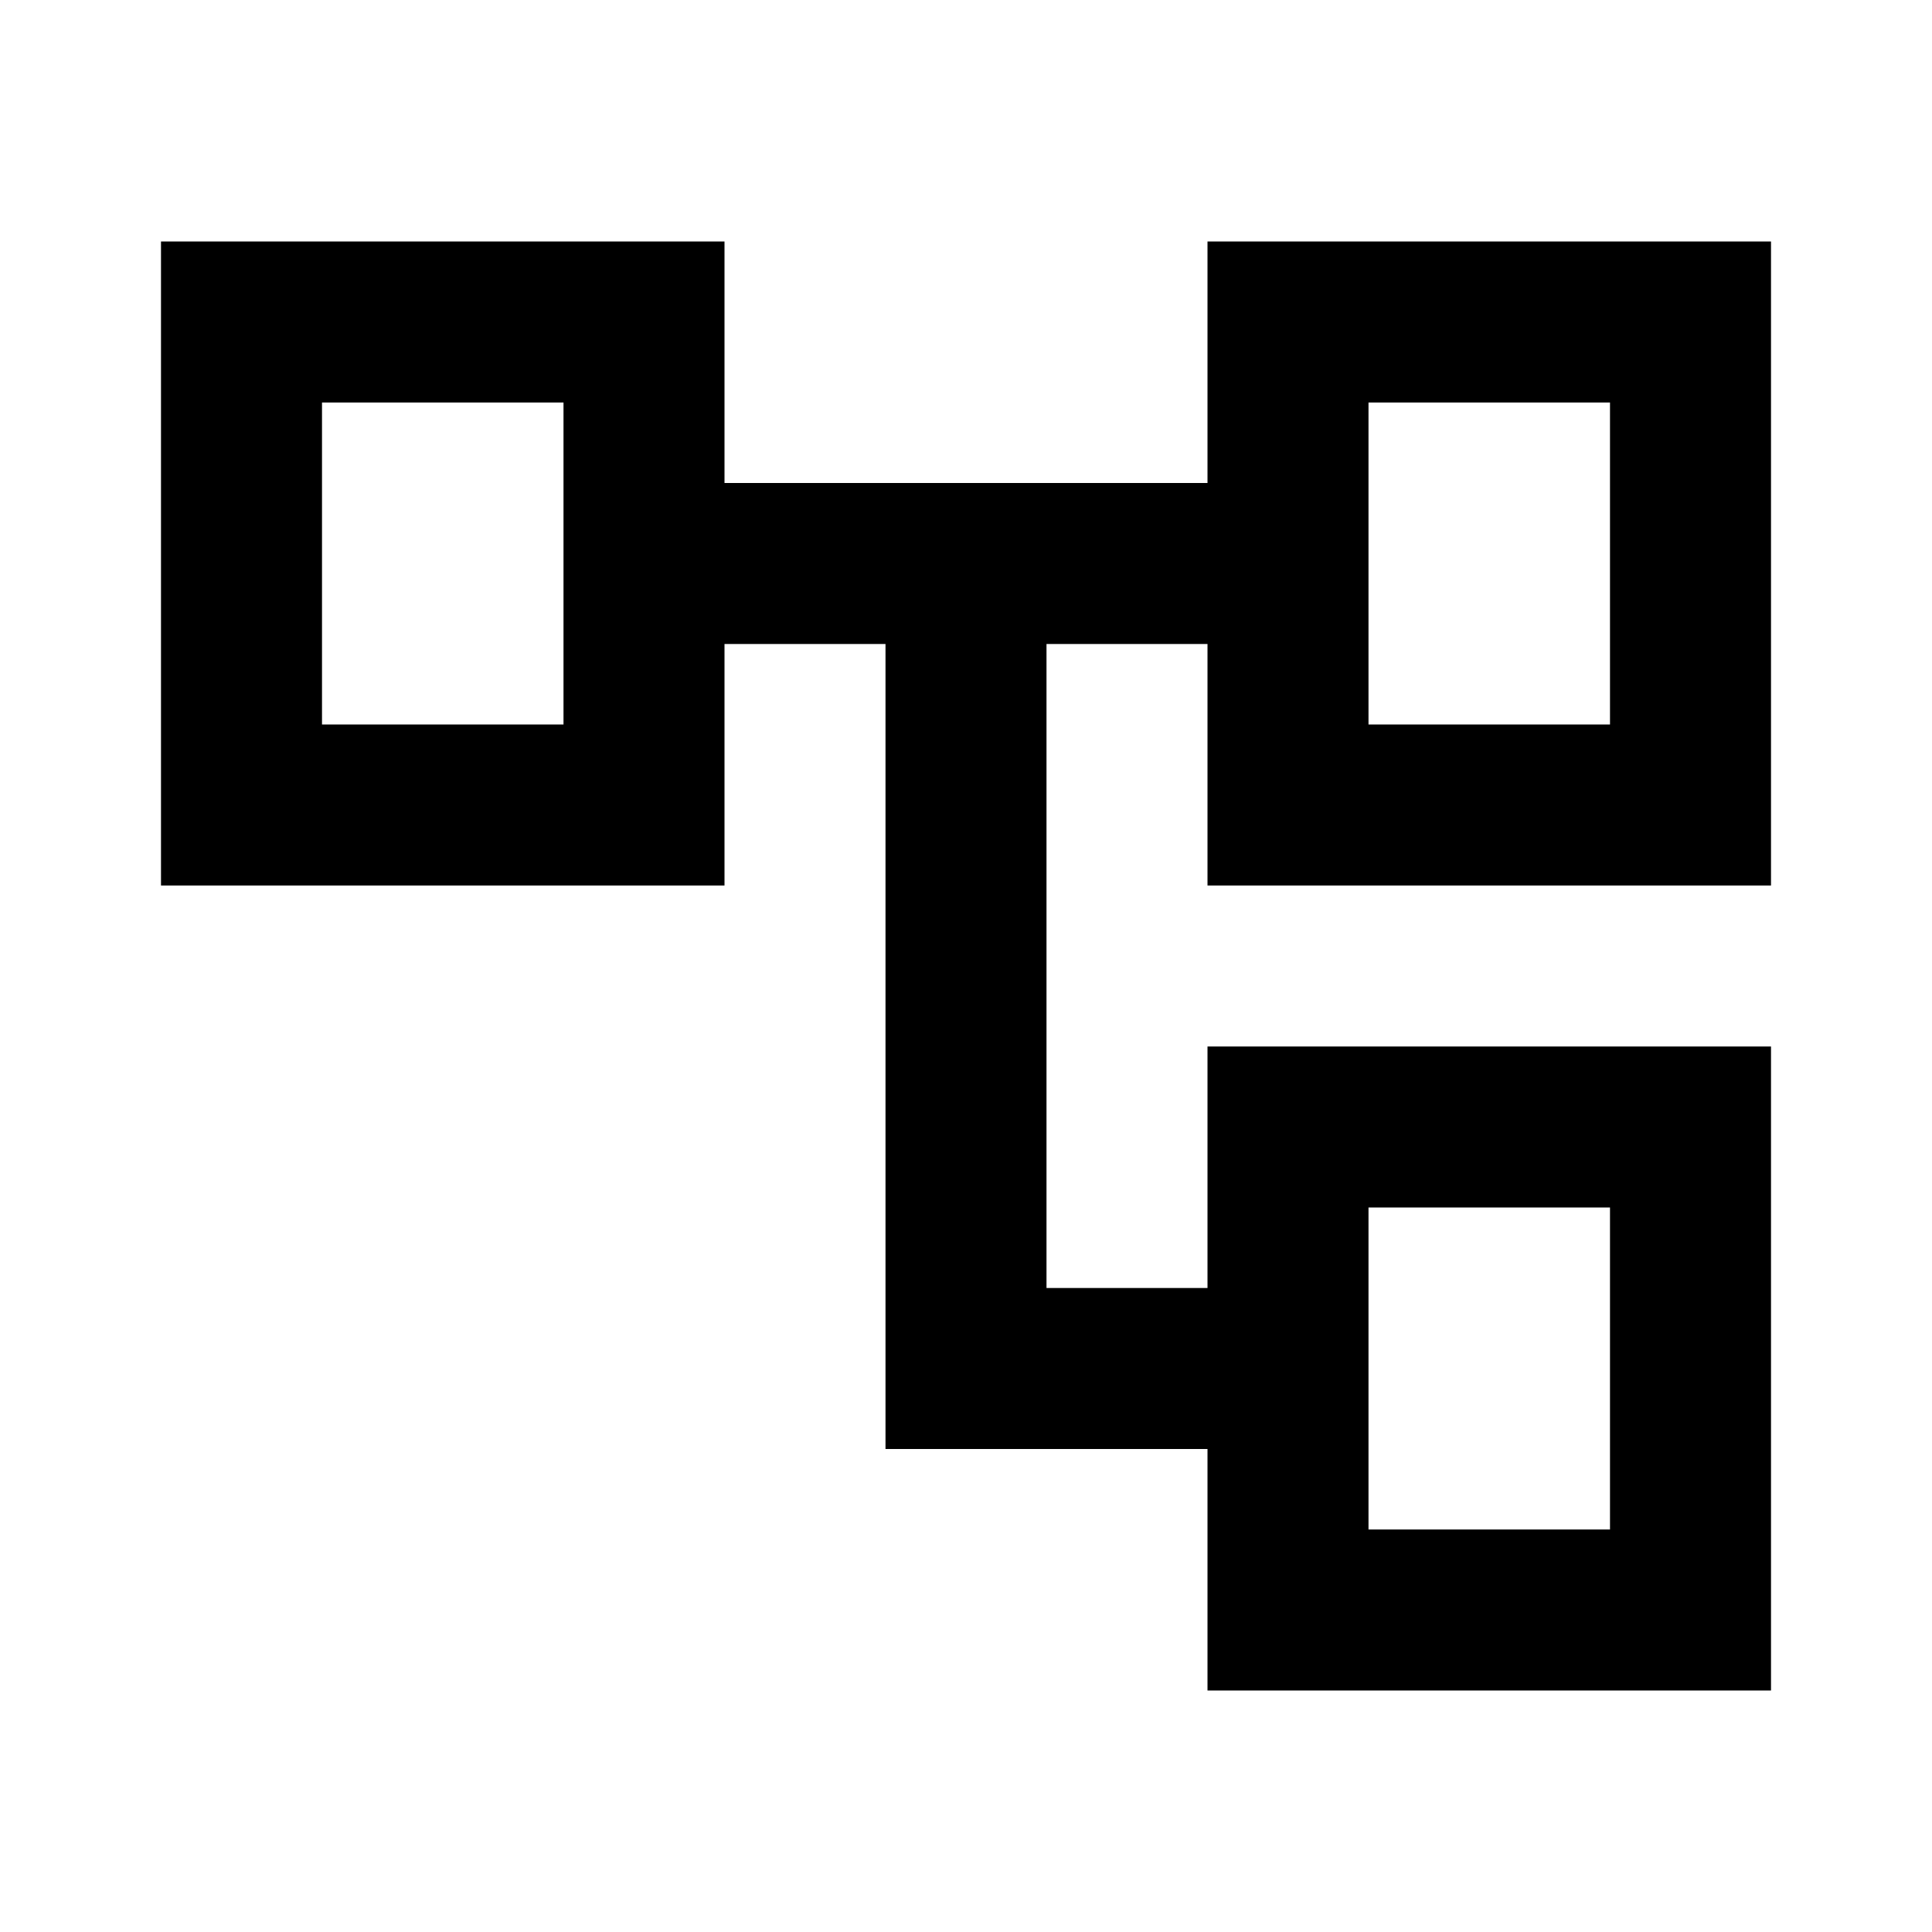
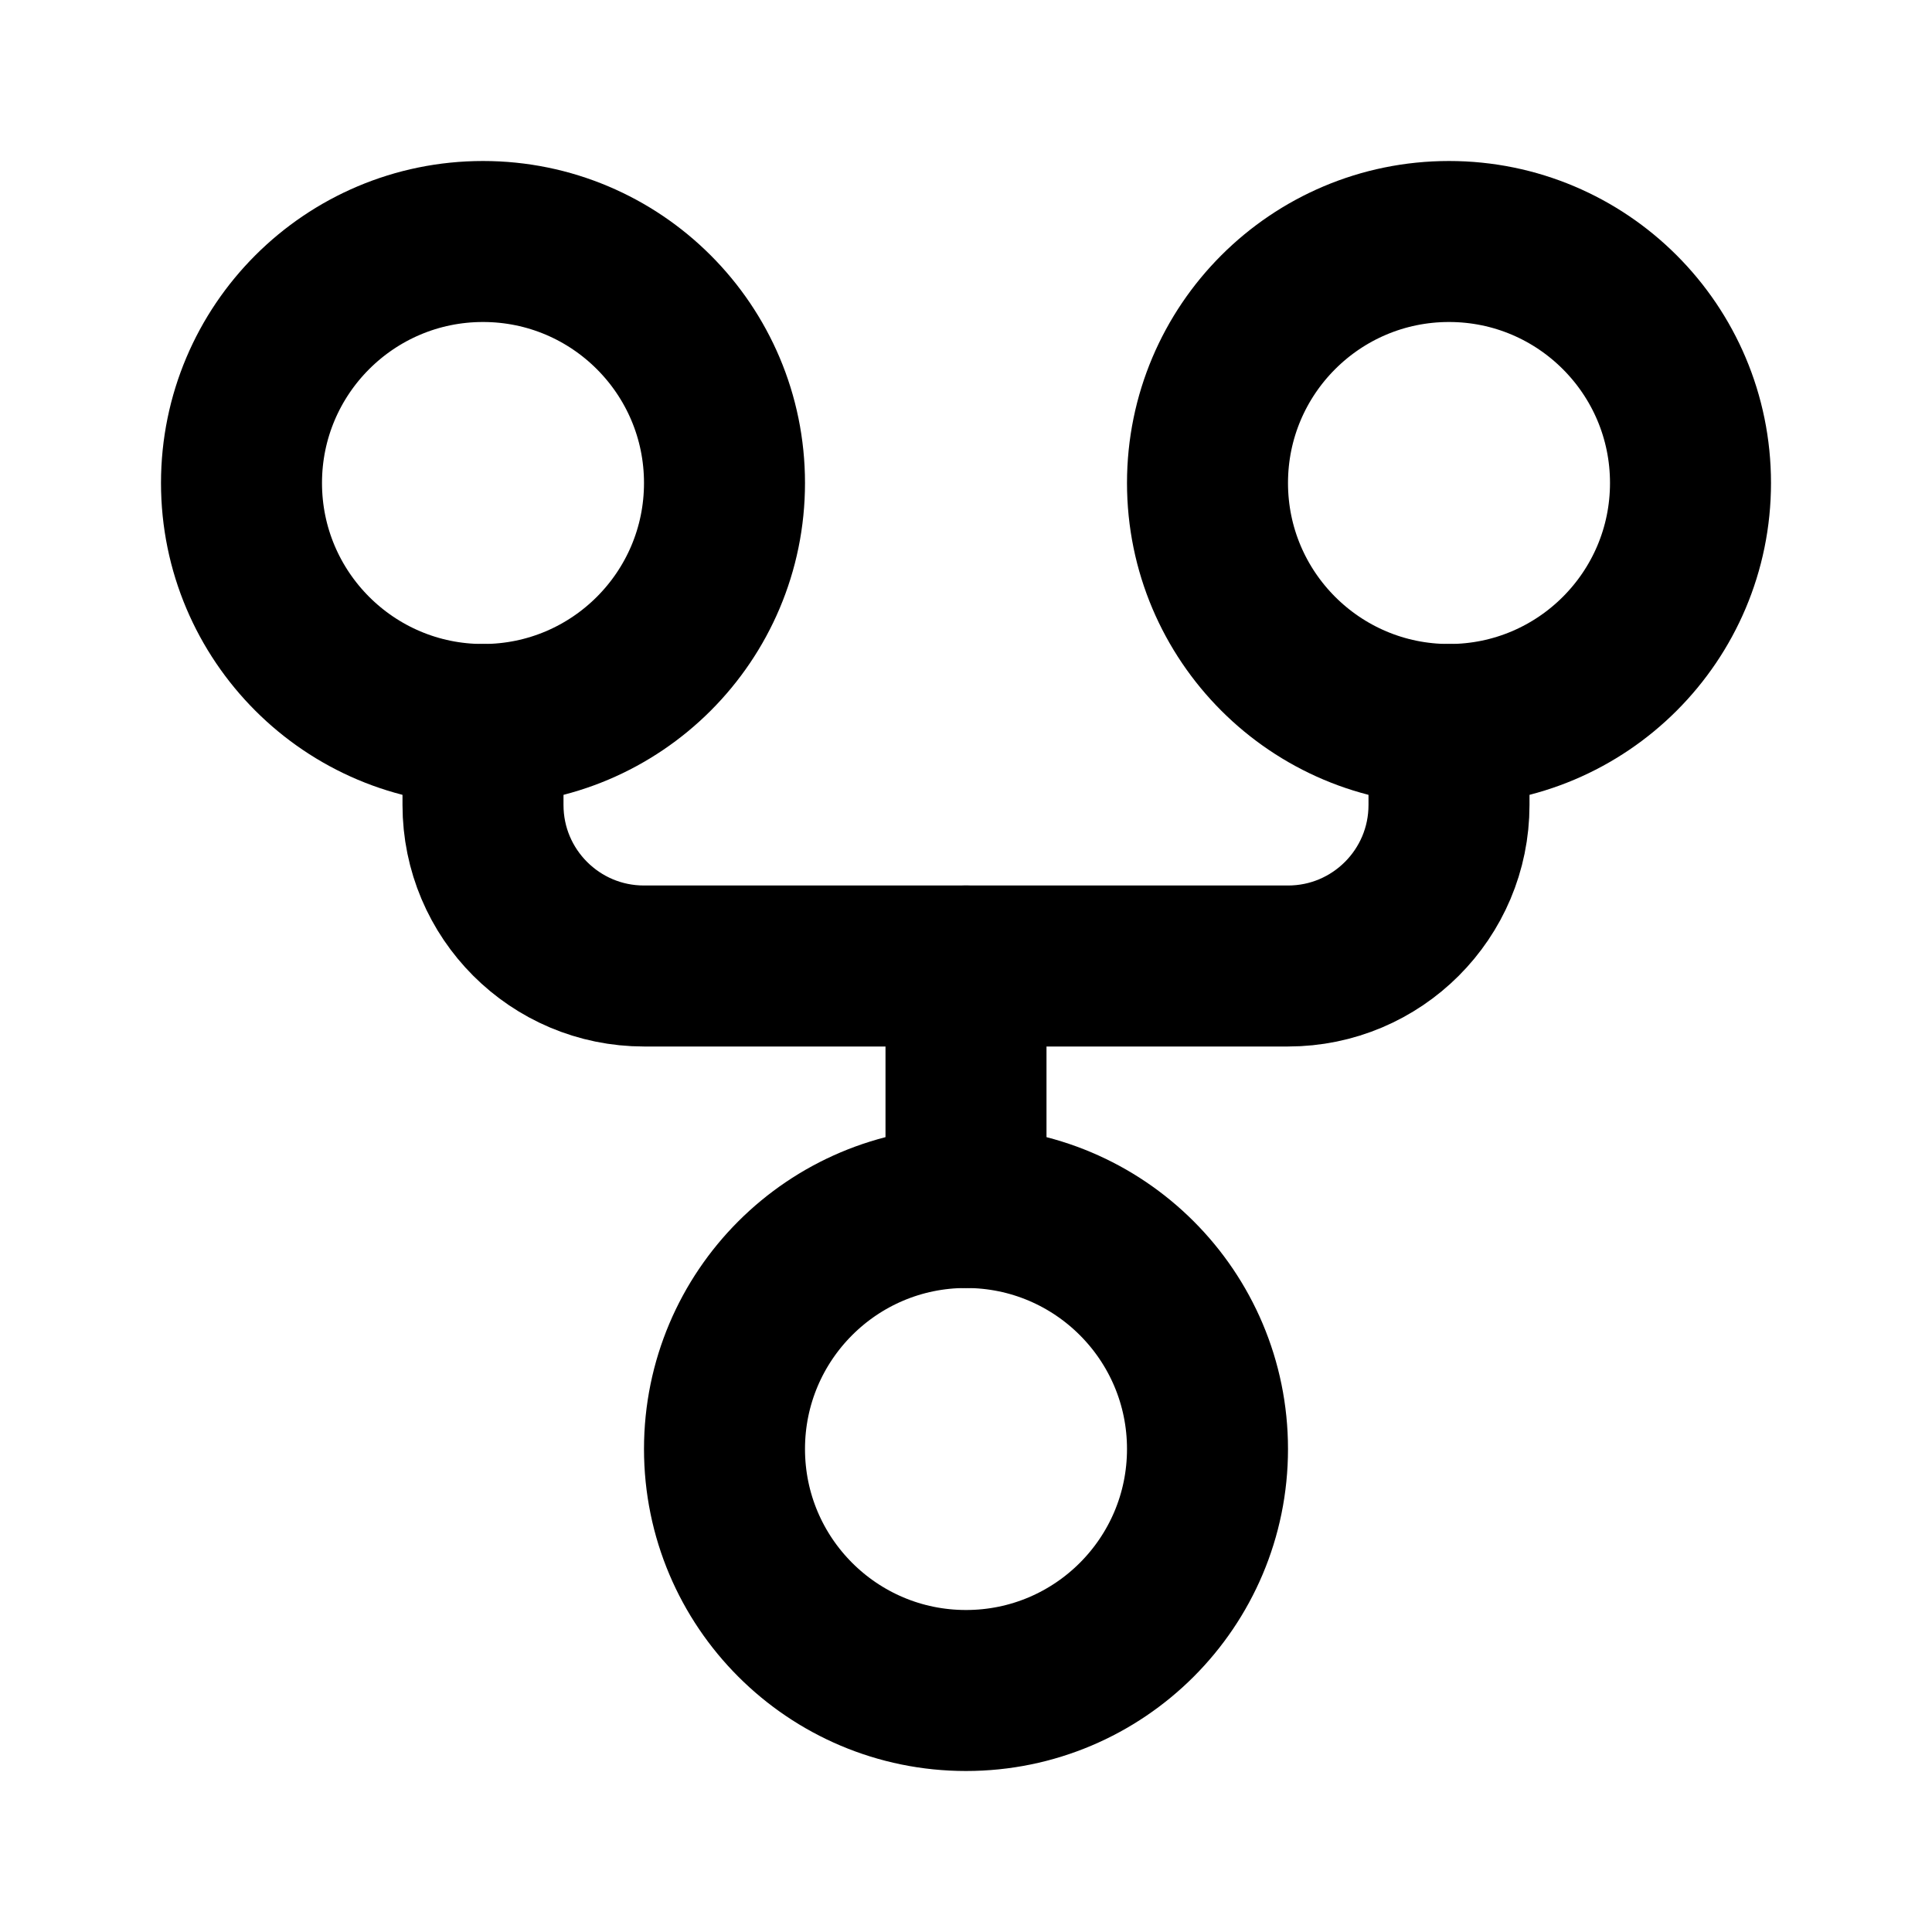
- <svg xmlns="http://www.w3.org/2000/svg" height="24" viewBox="0 -960 960 960" width="24">
-   <path d="M600-120v-120H440v-400h-80v120H80v-320h280v120h240v-120h280v320H600v-120h-80v320h80v-120h280v320H600ZM160-760v160-160Zm520 400v160-160Zm0-400v160-160Zm0 160h120v-160H680v160Zm0 400h120v-160H680v160ZM160-600h120v-160H160v160Z" />
+ <svg xmlns="http://www.w3.org/2000/svg" width="24" height="24" viewBox="0 0 24 24" fill="none" stroke="currentColor" stroke-width="2" stroke-linecap="round" stroke-linejoin="round">
+   <circle cx="12" cy="18" r="3" />
+   <circle cx="6" cy="6" r="3" />
+   <circle cx="18" cy="6" r="3" />
+   <path d="M18 9v1a2 2 0 0 1-2 2H8a2 2 0 0 1-2-2V9" />
+   <path d="M12 12v3" />
</svg>
